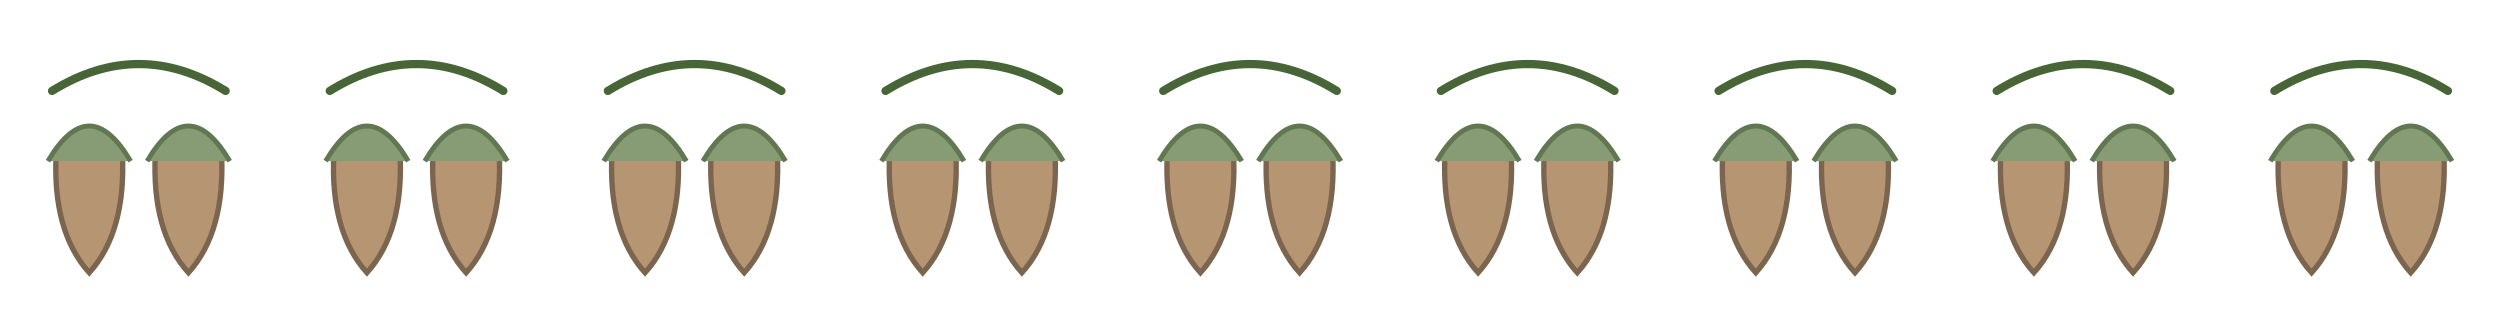
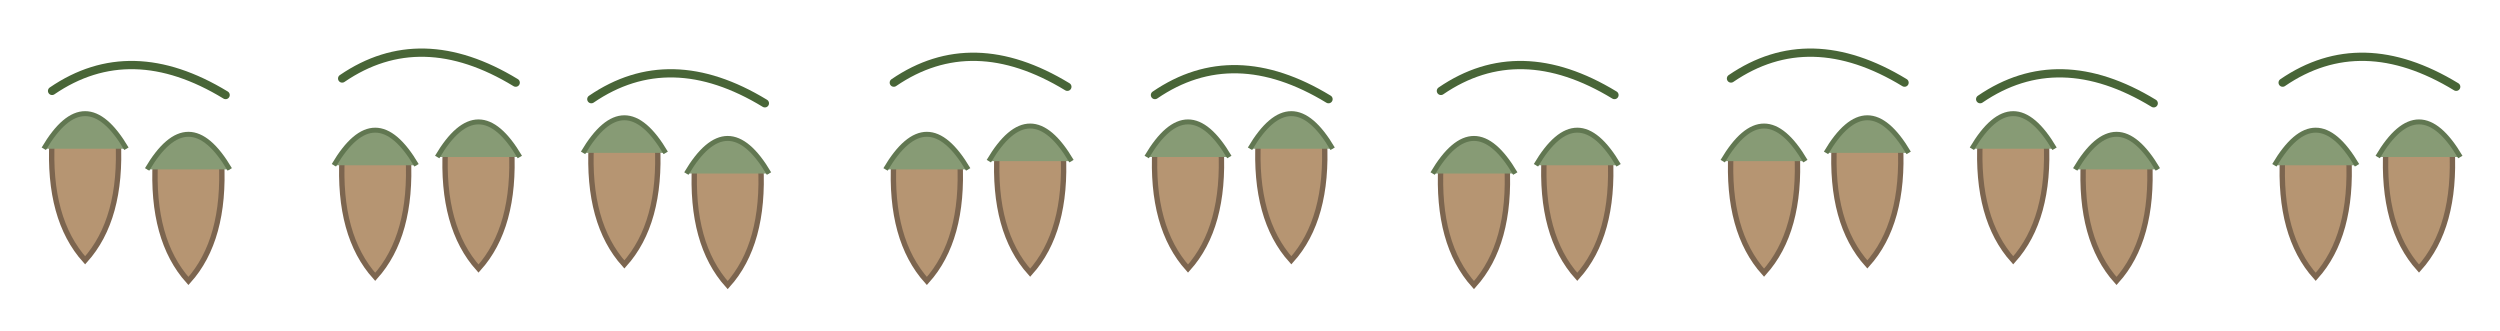
<svg xmlns="http://www.w3.org/2000/svg" width="605" height="80" viewBox="0 0 605 80">
  <g id="pair-0">
-     <path d="M12.6 22Q33.6 9 54.6 22" fill="none" stroke="#486537" stroke-width="2" stroke-linecap="round" />
-     <path id="acorn-0-0" d="M13.6 37 Q21.6 32 29.6 37 Q30.6 56 21.6 66 Q12.6 56 13.6 37Z" fill="#b69572" stroke="#7c654f" stroke-width="1.3" />
-     <path d="M11.6 39Q21.6 22 31.6 39" fill="#879b75" stroke="#617751" stroke-width="1.2" />
-     <path id="acorn-0-1" d="M37.6 37 Q45.6 32 53.6 37 Q54.6 56 45.6 66 Q36.6 56 37.6 37Z" fill="#b69572" stroke="#7c654f" stroke-width="1.3" />
-     <path d="M35.6 39Q45.6 22 55.6 39" fill="#879b75" stroke="#617751" stroke-width="1.2" />
+     <path d="M12.6 22Q31.6 9 54.6 23" fill="none" stroke="#486537" stroke-width="2" stroke-linecap="round" />
+     <path id="acorn-0-0" d="M12.6 34 Q20.6 29 28.6 34 Q29.6 53 20.6 63 Q11.6 53 12.6 34Z" fill="#b69572" stroke="#7c654f" stroke-width="1.3" />
+     <path d="M10.6 36Q20.6 19 30.6 36" fill="#879b75" stroke="#617751" stroke-width="1.2" />
+     <path id="acorn-0-1" d="M37.6 39 Q45.6 34 53.6 39 Q54.6 58 45.6 68 Q36.6 58 37.6 39Z" fill="#b69572" stroke="#7c654f" stroke-width="1.3" />
+     <path d="M35.6 41Q45.6 24 55.6 41" fill="#879b75" stroke="#617751" stroke-width="1.2" />
  </g>
  <g id="pair-1">
-     <path d="M79.8 22Q100.8 9 121.8 22" fill="none" stroke="#486537" stroke-width="2" stroke-linecap="round" />
-     <path id="acorn-1-0" d="M80.8 37 Q88.8 32 96.8 37 Q97.8 56 88.8 66 Q79.8 56 80.8 37Z" fill="#b69572" stroke="#7c654f" stroke-width="1.3" />
-     <path d="M78.8 39Q88.8 22 98.8 39" fill="#879b75" stroke="#617751" stroke-width="1.2" />
-     <path id="acorn-1-1" d="M104.8 37 Q112.8 32 120.8 37 Q121.8 56 112.8 66 Q103.8 56 104.8 37Z" fill="#b69572" stroke="#7c654f" stroke-width="1.3" />
-     <path d="M102.8 39Q112.8 22 122.8 39" fill="#879b75" stroke="#617751" stroke-width="1.2" />
+     <path d="M82.8 19Q101.8 6 124.8 20" fill="none" stroke="#486537" stroke-width="2" stroke-linecap="round" />
+     <path id="acorn-1-0" d="M82.8 38 Q90.8 33 98.8 38 Q99.8 57 90.8 67 Q81.8 57 82.8 38Z" fill="#b69572" stroke="#7c654f" stroke-width="1.3" />
+     <path d="M80.8 40Q90.8 23 100.8 40" fill="#879b75" stroke="#617751" stroke-width="1.2" />
+     <path id="acorn-1-1" d="M107.8 36 Q115.8 31 123.8 36 Q124.8 55 115.8 65 Q106.8 55 107.8 36Z" fill="#b69572" stroke="#7c654f" stroke-width="1.3" />
+     <path d="M105.8 38Q115.8 21 125.8 38" fill="#879b75" stroke="#617751" stroke-width="1.2" />
  </g>
  <g id="pair-2">
-     <path d="M147.1 22Q168.1 9 189.1 22" fill="none" stroke="#486537" stroke-width="2" stroke-linecap="round" />
-     <path id="acorn-2-0" d="M148.1 37 Q156.1 32 164.1 37 Q165.1 56 156.1 66 Q147.1 56 148.1 37Z" fill="#b69572" stroke="#7c654f" stroke-width="1.3" />
-     <path d="M146.1 39Q156.1 22 166.1 39" fill="#879b75" stroke="#617751" stroke-width="1.2" />
-     <path id="acorn-2-1" d="M172.1 37 Q180.1 32 188.1 37 Q189.1 56 180.1 66 Q171.1 56 172.1 37Z" fill="#b69572" stroke="#7c654f" stroke-width="1.3" />
-     <path d="M170.1 39Q180.1 22 190.1 39" fill="#879b75" stroke="#617751" stroke-width="1.2" />
+     <path d="M143.1 24Q162.1 11 185.1 25" fill="none" stroke="#486537" stroke-width="2" stroke-linecap="round" />
+     <path id="acorn-2-0" d="M143.1 35 Q151.1 30 159.1 35 Q160.1 54 151.1 64 Q142.1 54 143.1 35Z" fill="#b69572" stroke="#7c654f" stroke-width="1.3" />
+     <path d="M141.1 37Q151.1 20 161.1 37" fill="#879b75" stroke="#617751" stroke-width="1.2" />
+     <path id="acorn-2-1" d="M168.1 40 Q176.1 35 184.1 40 Q185.1 59 176.1 69 Q167.1 59 168.1 40Z" fill="#b69572" stroke="#7c654f" stroke-width="1.3" />
+     <path d="M166.1 42Q176.1 25 186.1 42" fill="#879b75" stroke="#617751" stroke-width="1.2" />
  </g>
  <g id="pair-3">
-     <path d="M214.3 22Q235.3 9 256.3 22" fill="none" stroke="#486537" stroke-width="2" stroke-linecap="round" />
-     <path id="acorn-3-0" d="M215.3 37 Q223.3 32 231.3 37 Q232.3 56 223.3 66 Q214.3 56 215.3 37Z" fill="#b69572" stroke="#7c654f" stroke-width="1.3" />
-     <path d="M213.3 39Q223.3 22 233.3 39" fill="#879b75" stroke="#617751" stroke-width="1.2" />
-     <path id="acorn-3-1" d="M239.3 37 Q247.3 32 255.3 37 Q256.3 56 247.3 66 Q238.3 56 239.3 37Z" fill="#b69572" stroke="#7c654f" stroke-width="1.3" />
-     <path d="M237.3 39Q247.3 22 257.3 39" fill="#879b75" stroke="#617751" stroke-width="1.2" />
+     <path d="M216.3 20Q235.3 7 258.3 21" fill="none" stroke="#486537" stroke-width="2" stroke-linecap="round" />
+     <path id="acorn-3-0" d="M216.3 39 Q224.3 34 232.3 39 Q233.3 58 224.3 68 Q215.3 58 216.3 39Z" fill="#b69572" stroke="#7c654f" stroke-width="1.3" />
+     <path d="M214.3 41Q224.3 24 234.3 41" fill="#879b75" stroke="#617751" stroke-width="1.2" />
+     <path id="acorn-3-1" d="M241.3 37 Q249.3 32 257.3 37 Q258.3 56 249.3 66 Q240.3 56 241.3 37Z" fill="#b69572" stroke="#7c654f" stroke-width="1.3" />
+     <path d="M239.3 39Q249.3 22 259.3 39" fill="#879b75" stroke="#617751" stroke-width="1.2" />
  </g>
  <g id="pair-4">
-     <path d="M281.5 22Q302.5 9 323.5 22" fill="none" stroke="#486537" stroke-width="2" stroke-linecap="round" />
-     <path id="acorn-4-0" d="M282.5 37 Q290.5 32 298.5 37 Q299.5 56 290.5 66 Q281.5 56 282.5 37Z" fill="#b69572" stroke="#7c654f" stroke-width="1.3" />
-     <path d="M280.5 39Q290.5 22 300.5 39" fill="#879b75" stroke="#617751" stroke-width="1.2" />
-     <path id="acorn-4-1" d="M306.5 37 Q314.5 32 322.5 37 Q323.5 56 314.5 66 Q305.5 56 306.5 37Z" fill="#b69572" stroke="#7c654f" stroke-width="1.3" />
-     <path d="M304.5 39Q314.5 22 324.5 39" fill="#879b75" stroke="#617751" stroke-width="1.2" />
+     <path d="M279.5 23Q298.5 10 321.5 24" fill="none" stroke="#486537" stroke-width="2" stroke-linecap="round" />
+     <path id="acorn-4-0" d="M279.5 36 Q287.5 31 295.5 36 Q296.5 55 287.5 65 Q278.5 55 279.5 36Z" fill="#b69572" stroke="#7c654f" stroke-width="1.3" />
+     <path d="M277.5 38Q287.5 21 297.5 38" fill="#879b75" stroke="#617751" stroke-width="1.2" />
+     <path id="acorn-4-1" d="M304.5 34 Q312.5 29 320.5 34 Q321.5 53 312.5 63 Q303.5 53 304.5 34Z" fill="#b69572" stroke="#7c654f" stroke-width="1.3" />
+     <path d="M302.5 36Q312.5 19 322.5 36" fill="#879b75" stroke="#617751" stroke-width="1.2" />
  </g>
  <g id="pair-5">
-     <path d="M348.7 22Q369.7 9 390.7 22" fill="none" stroke="#486537" stroke-width="2" stroke-linecap="round" />
-     <path id="acorn-5-0" d="M349.7 37 Q357.7 32 365.7 37 Q366.7 56 357.7 66 Q348.7 56 349.7 37Z" fill="#b69572" stroke="#7c654f" stroke-width="1.3" />
-     <path d="M347.7 39Q357.7 22 367.7 39" fill="#879b75" stroke="#617751" stroke-width="1.2" />
-     <path id="acorn-5-1" d="M373.7 37 Q381.7 32 389.7 37 Q390.7 56 381.7 66 Q372.7 56 373.7 37Z" fill="#b69572" stroke="#7c654f" stroke-width="1.3" />
-     <path d="M371.7 39Q381.7 22 391.7 39" fill="#879b75" stroke="#617751" stroke-width="1.2" />
+     <path d="M348.7 22Q367.7 9 390.7 23" fill="none" stroke="#486537" stroke-width="2" stroke-linecap="round" />
+     <path id="acorn-5-0" d="M348.7 40 Q356.7 35 364.7 40 Q365.7 59 356.7 69 Q347.7 59 348.7 40Z" fill="#b69572" stroke="#7c654f" stroke-width="1.3" />
+     <path d="M346.7 42Q356.7 25 366.7 42" fill="#879b75" stroke="#617751" stroke-width="1.2" />
+     <path id="acorn-5-1" d="M373.7 38 Q381.7 33 389.7 38 Q390.7 57 381.7 67 Q372.7 57 373.7 38Z" fill="#b69572" stroke="#7c654f" stroke-width="1.3" />
+     <path d="M371.7 40Q381.7 23 391.7 40" fill="#879b75" stroke="#617751" stroke-width="1.2" />
  </g>
  <g id="pair-6">
-     <path d="M415.9 22Q436.9 9 457.9 22" fill="none" stroke="#486537" stroke-width="2" stroke-linecap="round" />
-     <path id="acorn-6-0" d="M416.9 37 Q424.9 32 432.9 37 Q433.9 56 424.9 66 Q415.9 56 416.9 37Z" fill="#b69572" stroke="#7c654f" stroke-width="1.3" />
-     <path d="M414.9 39Q424.9 22 434.9 39" fill="#879b75" stroke="#617751" stroke-width="1.2" />
-     <path id="acorn-6-1" d="M440.9 37 Q448.9 32 456.9 37 Q457.9 56 448.9 66 Q439.9 56 440.9 37Z" fill="#b69572" stroke="#7c654f" stroke-width="1.3" />
-     <path d="M438.9 39Q448.9 22 458.9 39" fill="#879b75" stroke="#617751" stroke-width="1.2" />
+     <path d="M418.9 19Q437.9 6 460.9 20" fill="none" stroke="#486537" stroke-width="2" stroke-linecap="round" />
+     <path id="acorn-6-0" d="M418.9 37 Q426.9 32 434.9 37 Q435.9 56 426.9 66 Q417.9 56 418.9 37Z" fill="#b69572" stroke="#7c654f" stroke-width="1.3" />
+     <path d="M416.9 39Q426.9 22 436.9 39" fill="#879b75" stroke="#617751" stroke-width="1.2" />
+     <path id="acorn-6-1" d="M443.9 35 Q451.9 30 459.9 35 Q460.9 54 451.9 64 Q442.9 54 443.9 35Z" fill="#b69572" stroke="#7c654f" stroke-width="1.3" />
+     <path d="M441.9 37Q451.9 20 461.9 37" fill="#879b75" stroke="#617751" stroke-width="1.2" />
  </g>
  <g id="pair-7">
-     <path d="M483.2 22Q504.2 9 525.2 22" fill="none" stroke="#486537" stroke-width="2" stroke-linecap="round" />
-     <path id="acorn-7-0" d="M484.2 37 Q492.2 32 500.2 37 Q501.2 56 492.2 66 Q483.2 56 484.2 37Z" fill="#b69572" stroke="#7c654f" stroke-width="1.3" />
-     <path d="M482.2 39Q492.2 22 502.2 39" fill="#879b75" stroke="#617751" stroke-width="1.2" />
-     <path id="acorn-7-1" d="M508.2 37 Q516.2 32 524.2 37 Q525.2 56 516.2 66 Q507.2 56 508.2 37Z" fill="#b69572" stroke="#7c654f" stroke-width="1.3" />
-     <path d="M506.2 39Q516.2 22 526.2 39" fill="#879b75" stroke="#617751" stroke-width="1.2" />
+     <path d="M479.2 24Q498.2 11 521.2 25" fill="none" stroke="#486537" stroke-width="2" stroke-linecap="round" />
+     <path id="acorn-7-0" d="M479.2 34 Q487.2 29 495.2 34 Q496.2 53 487.2 63 Q478.2 53 479.2 34Z" fill="#b69572" stroke="#7c654f" stroke-width="1.3" />
+     <path d="M477.2 36Q487.2 19 497.2 36" fill="#879b75" stroke="#617751" stroke-width="1.2" />
+     <path id="acorn-7-1" d="M504.2 39 Q512.2 34 520.2 39 Q521.2 58 512.2 68 Q503.2 58 504.2 39Z" fill="#b69572" stroke="#7c654f" stroke-width="1.3" />
+     <path d="M502.2 41Q512.2 24 522.2 41" fill="#879b75" stroke="#617751" stroke-width="1.2" />
  </g>
  <g id="pair-8">
-     <path d="M550.4 22Q571.4 9 592.4 22" fill="none" stroke="#486537" stroke-width="2" stroke-linecap="round" />
-     <path id="acorn-8-0" d="M551.4 37 Q559.4 32 567.4 37 Q568.4 56 559.4 66 Q550.4 56 551.4 37Z" fill="#b69572" stroke="#7c654f" stroke-width="1.3" />
-     <path d="M549.4 39Q559.4 22 569.4 39" fill="#879b75" stroke="#617751" stroke-width="1.2" />
-     <path id="acorn-8-1" d="M575.4 37 Q583.4 32 591.4 37 Q592.4 56 583.4 66 Q574.4 56 575.4 37Z" fill="#b69572" stroke="#7c654f" stroke-width="1.3" />
-     <path d="M573.4 39Q583.4 22 593.4 39" fill="#879b75" stroke="#617751" stroke-width="1.2" />
+     <path d="M552.4 20Q571.4 7 594.4 21" fill="none" stroke="#486537" stroke-width="2" stroke-linecap="round" />
+     <path id="acorn-8-0" d="M552.4 38 Q560.4 33 568.4 38 Q569.4 57 560.4 67 Q551.4 57 552.4 38Z" fill="#b69572" stroke="#7c654f" stroke-width="1.3" />
+     <path d="M550.4 40Q560.4 23 570.4 40" fill="#879b75" stroke="#617751" stroke-width="1.2" />
+     <path id="acorn-8-1" d="M577.4 36 Q585.4 31 593.4 36 Q594.4 55 585.4 65 Q576.4 55 577.4 36Z" fill="#b69572" stroke="#7c654f" stroke-width="1.3" />
+     <path d="M575.4 38Q585.4 21 595.4 38" fill="#879b75" stroke="#617751" stroke-width="1.2" />
  </g>
</svg>
